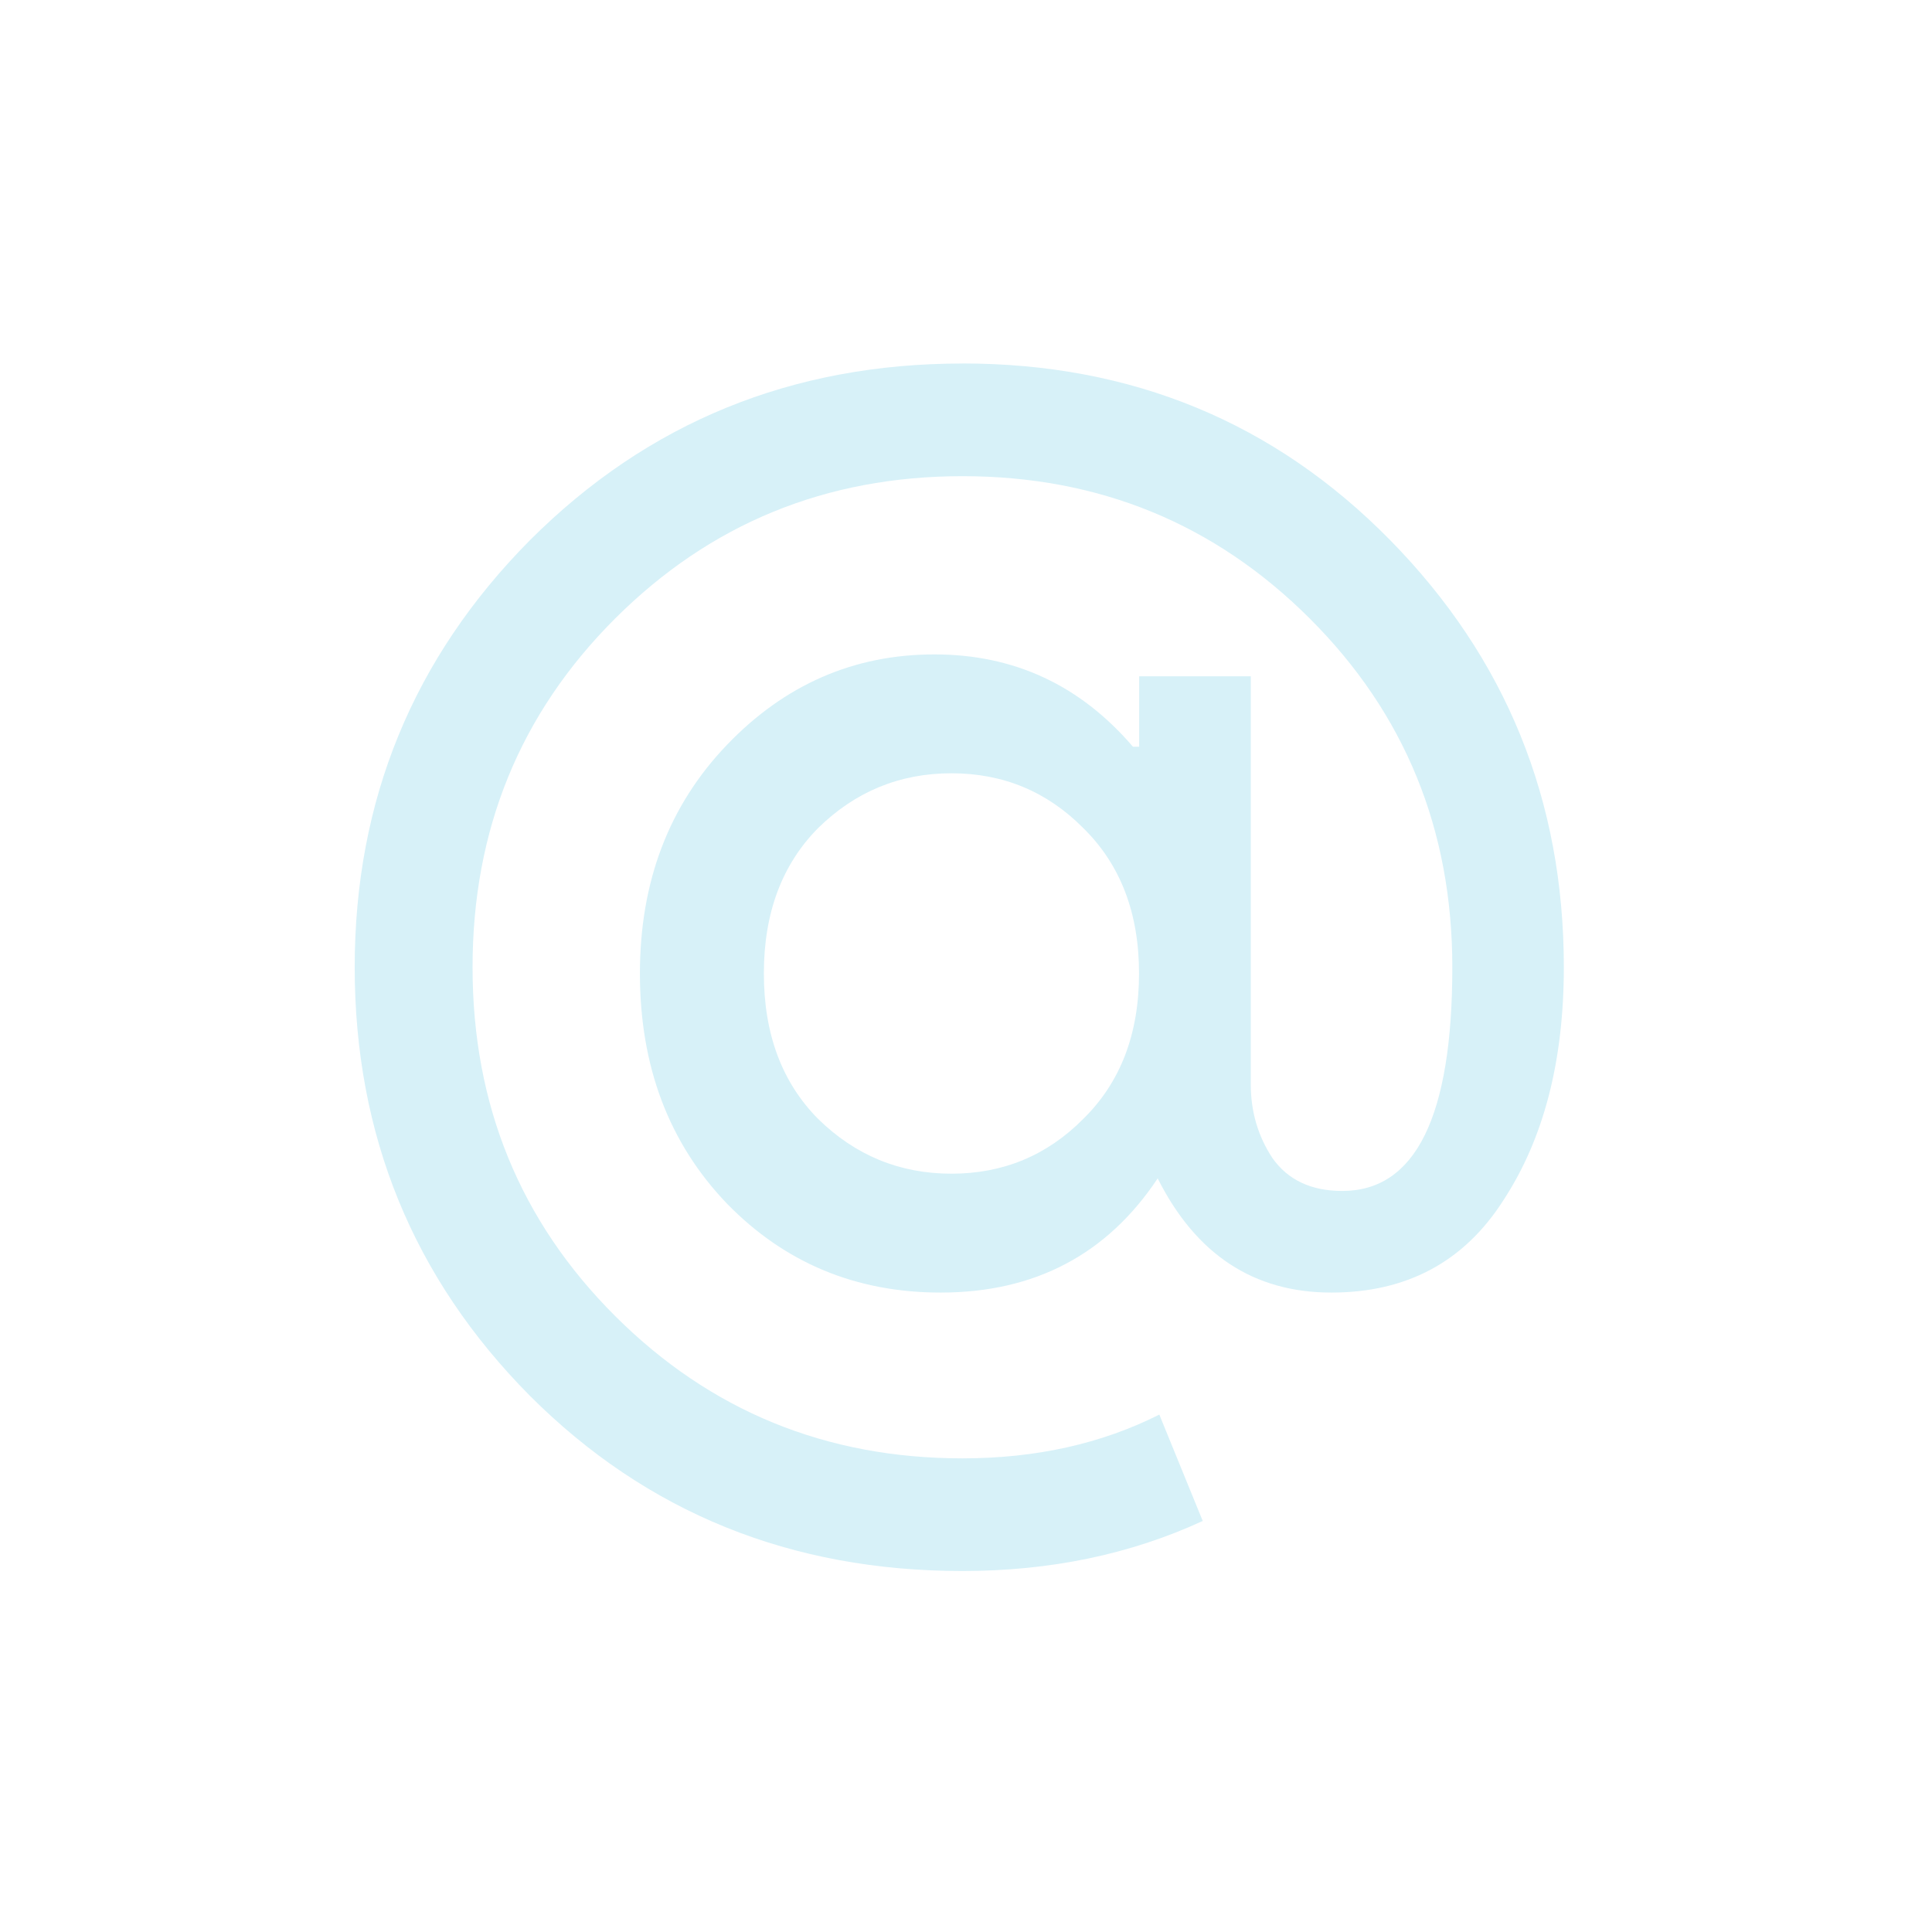
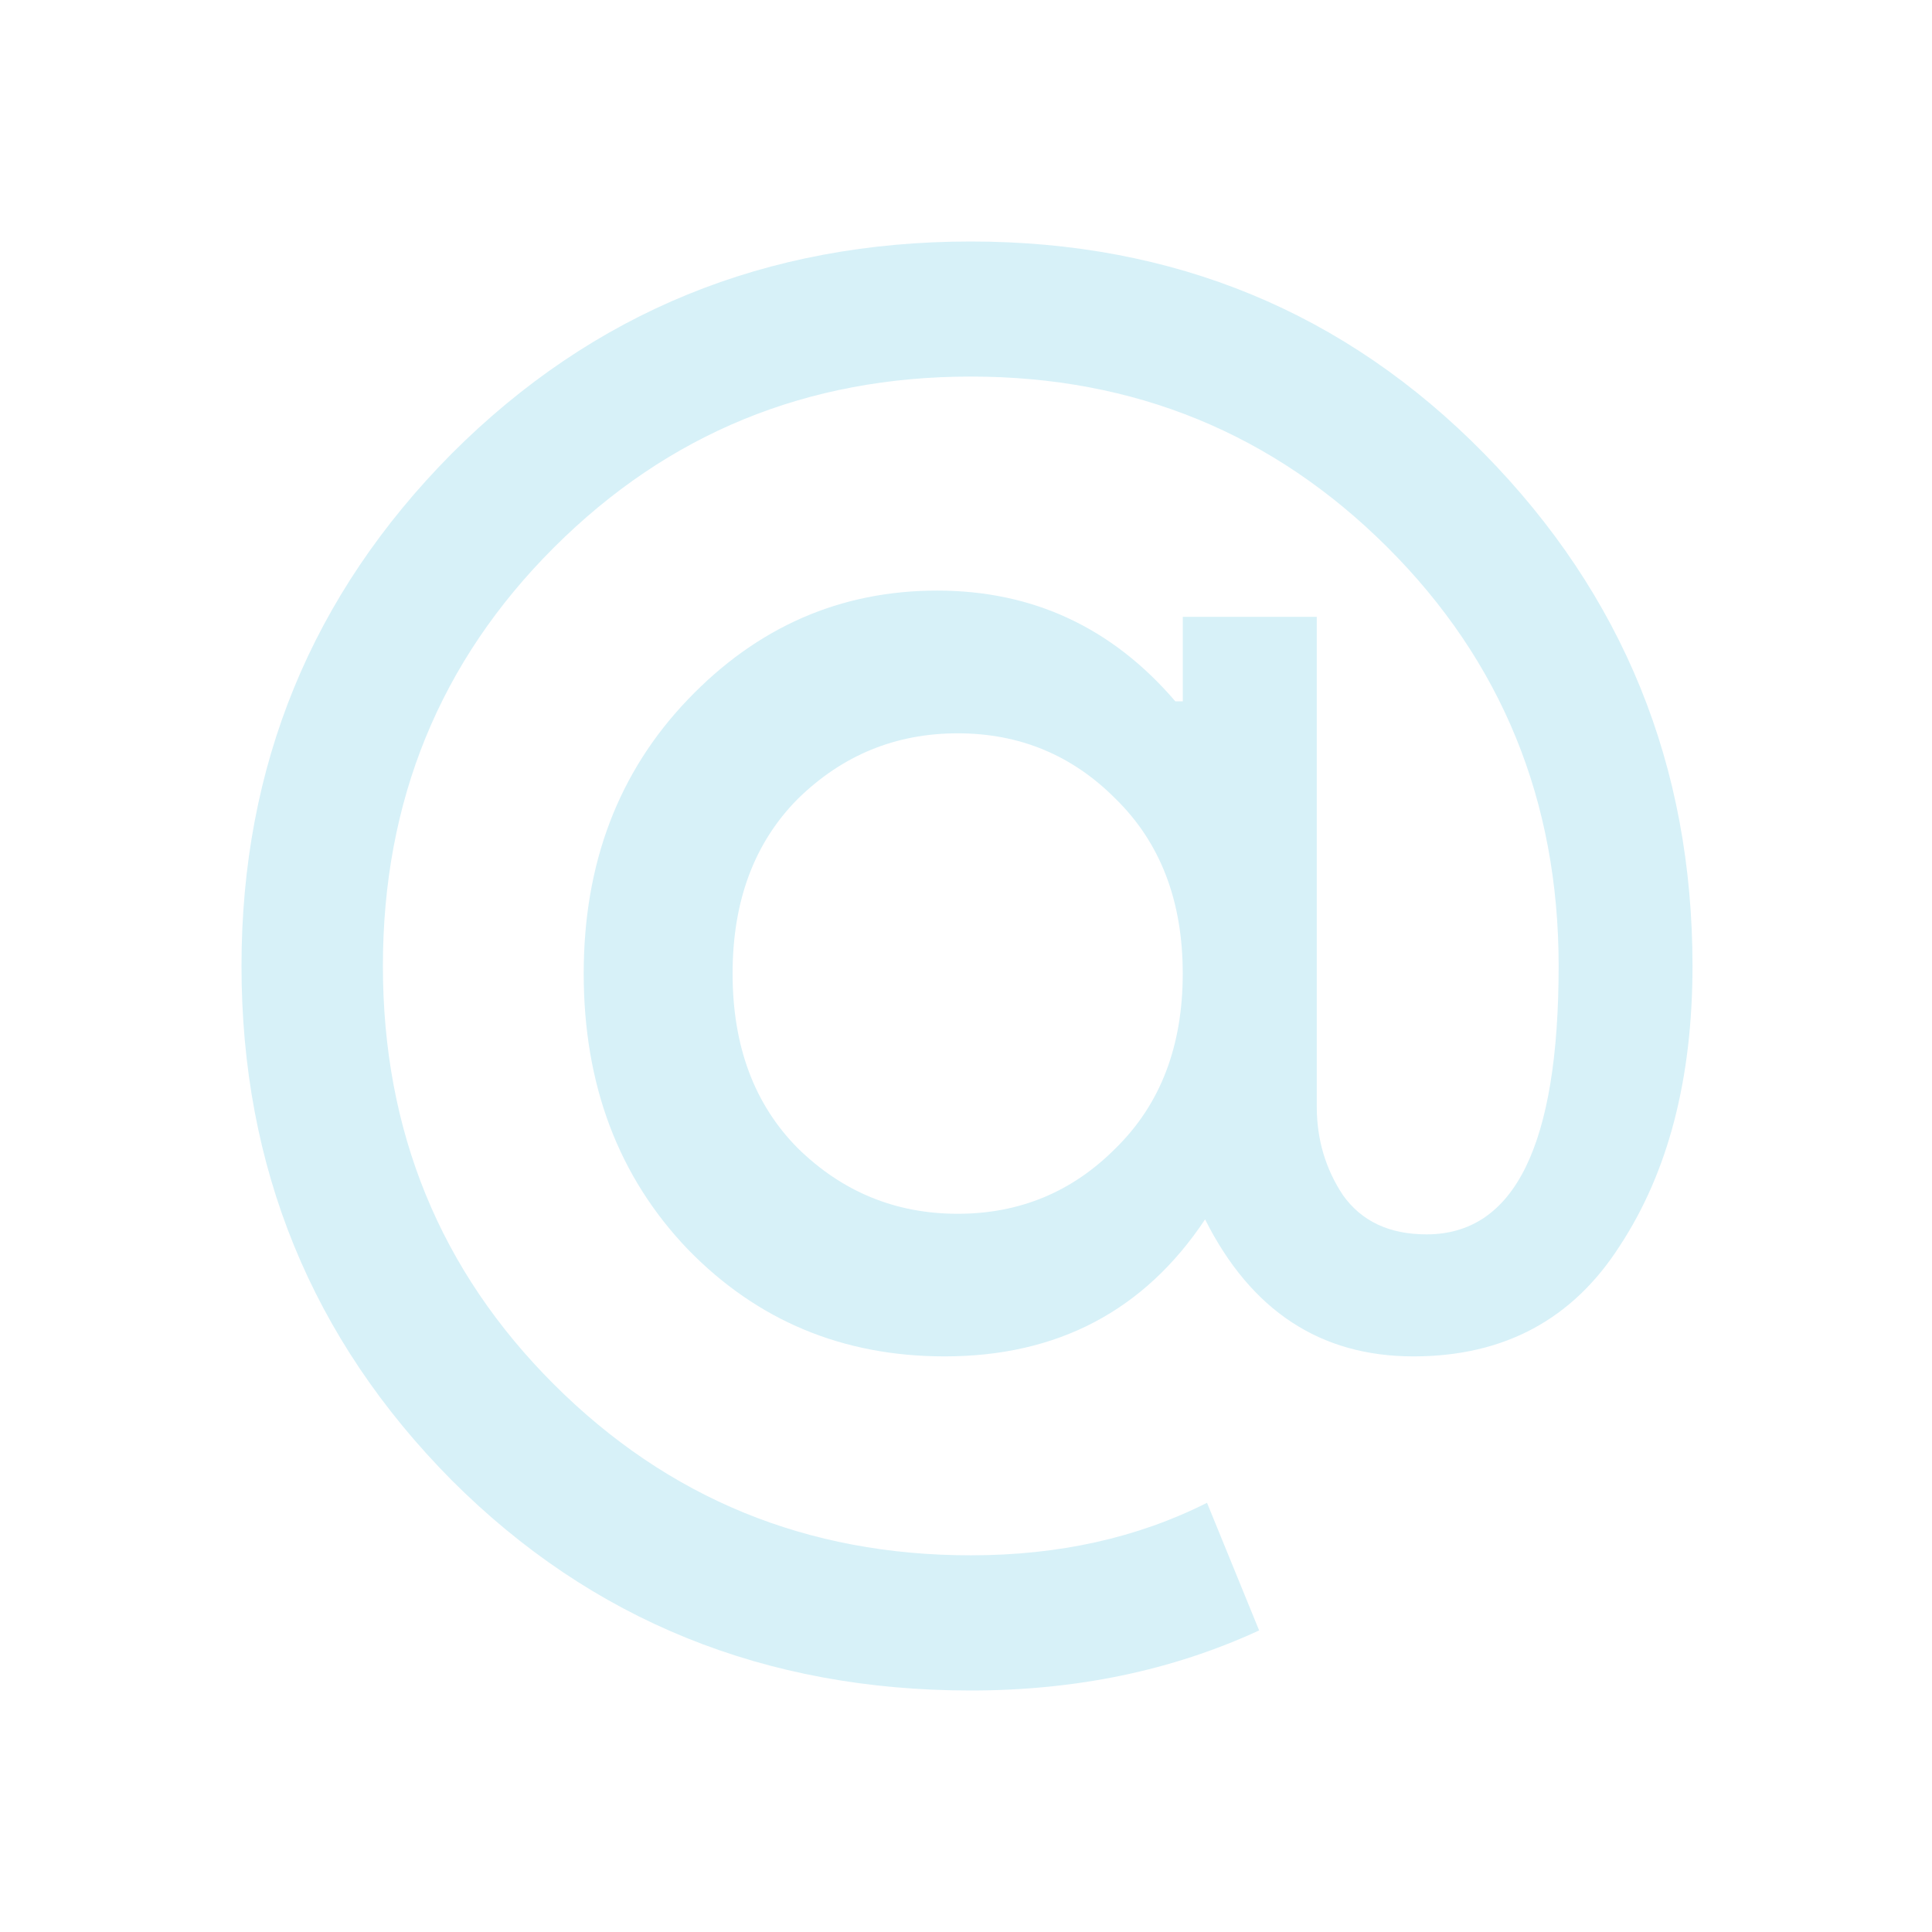
<svg xmlns="http://www.w3.org/2000/svg" xmlns:xlink="http://www.w3.org/1999/xlink" width="32" height="32" version="1.1" id="svg22">
  <defs id="defs26">
-     <linearGradient id="linearGradient846">
-       <stop style="stop-color:#00b5cc;stop-opacity:1" offset="0" id="stop842" />
-       <stop style="stop-color:#0066ff;stop-opacity:1" offset="1" id="stop844" />
+     <linearGradient id="linearGradient847">
+       <stop style="stop-color:#00b5cc;stop-opacity:1" offset="0" id="stop843" />
+       <stop style="stop-color:#0066ff;stop-opacity:1" offset="1" id="stop845" />
    </linearGradient>
-     <linearGradient xlink:href="#linearGradient846" id="linearGradient848" x1="15.738" y1="-16.355" x2="33.853" y2="-0.235" gradientUnits="userSpaceOnUse" />
-     <linearGradient xlink:href="#linearGradient846" id="linearGradient856" x1="42.935" y1="-11.585" x2="52.356" y2="-1.244" gradientUnits="userSpaceOnUse" />
+     <linearGradient xlink:href="#linearGradient847" id="linearGradient849" x1="14.784" y1="-16.666" x2="34.252" y2="3.824" gradientUnits="userSpaceOnUse" />
+     <linearGradient xlink:href="#linearGradient847" id="linearGradient857" x1="42.746" y1="-12.068" x2="54" y2="0" gradientUnits="userSpaceOnUse" />
  </defs>
  <g id="mail-unread">
    <rect style="opacity:0.001" width="32" height="32" x="0" y="0" id="rect12" />
-     <path id="path4252" style="font-style:normal;font-variant:normal;font-weight:normal;font-stretch:normal;font-size:18.526px;line-height:125%;font-family:'Product Sans';-inkscape-font-specification:'Product Sans';letter-spacing:0px;word-spacing:0px;fill:#d7f1f8;fill-opacity:1;stroke:none;stroke-width:0.625;stroke-linecap:butt;stroke-linejoin:miter;stroke-miterlimit:4;stroke-dasharray:none;stroke-opacity:0.85" d="m 15.939,6.02 q 4.211,0 7.087,2.927 2.876,2.928 2.876,7.073 0,2.332 -1.001,3.86 -0.976,1.529 -2.85,1.529 -1.926,0 -2.876,-1.891 -1.258,1.891 -3.595,1.891 -2.106,0 -3.543,-1.477 -1.438,-1.503 -1.438,-3.808 0,-2.28 1.438,-3.783 1.438,-1.502 3.441,-1.502 1.977,0 3.287,1.529 h 0.103 v -1.166 h 1.849 v 6.762 q 0,0.674 0.359,1.218 0.385,0.544 1.156,0.544 1.823,0 1.823,-3.705 0,-3.42 -2.362,-5.777 -2.362,-2.357 -5.752,-2.357 -3.389,0 -5.752,2.357 -2.362,2.358 -2.362,5.777 0,3.42 2.362,5.777 2.363,2.357 5.752,2.357 1.823,0 3.261,-0.725 l 0.719,1.762 q -1.798,0.829 -3.98,0.829 -4.262,0 -7.164,-2.902 -2.902,-2.927 -2.902,-7.098 0,-4.145 2.902,-7.073 2.927,-2.927 7.164,-2.927 z m -2.388,12.513 q 0.924,0.907 2.208,0.907 1.284,0 2.183,-0.907 0.924,-0.907 0.924,-2.409 0,-1.503 -0.924,-2.409 -0.899,-0.907 -2.183,-0.907 -1.284,0 -2.208,0.907 -0.899,0.907 -0.899,2.409 0,1.502 0.899,2.409 z" />
+     <path id="path4252" style="font-style:normal;font-variant:normal;font-weight:normal;font-stretch:normal;font-size:18.526px;line-height:125%;font-family:'Product Sans';-inkscape-font-specification:'Product Sans';letter-spacing:0px;word-spacing:0px;fill:#d7f1f8;fill-opacity:1;stroke:none;stroke-width:0.75;stroke-linecap:butt;stroke-linejoin:miter;stroke-miterlimit:4;stroke-dasharray:none;stroke-opacity:0.85" d="m 16.078,4 q 5.053,0 8.504,3.513 3.451,3.513 3.451,8.487 0,2.798 -1.202,4.632 -1.171,1.834 -3.42,1.834 -2.311,0 -3.451,-2.269 -1.51,2.269 -4.314,2.269 -2.527,0 -4.252,-1.772 -1.726,-1.803 -1.726,-4.57 0,-2.736 1.726,-4.539 1.725,-1.803 4.129,-1.803 2.373,0 3.944,1.834 h 0.124 v -1.399 h 2.219 v 8.114 q 0,0.808 0.431,1.461 0.462,0.653 1.387,0.653 2.188,0 2.188,-4.446 0,-4.104 -2.835,-6.933 -2.835,-2.829 -6.902,-2.829 -4.067,0 -6.902,2.829 -2.835,2.829 -2.835,6.933 0,4.104 2.835,6.933 2.835,2.829 6.902,2.829 2.188,0 3.913,-0.87 l 0.863,2.114 Q 18.698,28 16.079,28 10.964,28 7.482,24.518 4,21.005 4,16 4,11.026 7.482,7.513 10.994,4 16.079,4 Z m -2.866,15.016 q 1.109,1.088 2.65,1.088 1.541,0 2.619,-1.088 1.109,-1.088 1.109,-2.891 0,-1.803 -1.109,-2.891 -1.078,-1.088 -2.619,-1.088 -1.541,0 -2.65,1.088 -1.078,1.088 -1.078,2.891 0,1.803 1.078,2.891 z" />
  </g>
  <g id="22-22-mail-unread">
    <g id="g921">
      <rect style="opacity:0.001" width="22" height="22" x="32" y="10" id="rect2" />
-       <path id="path4252-3" style="font-style:normal;font-variant:normal;font-weight:normal;font-stretch:normal;font-size:18.526px;line-height:125%;font-family:'Product Sans';-inkscape-font-specification:'Product Sans';letter-spacing:0px;word-spacing:0px;fill:#d7f1f8;fill-opacity:1;stroke:none;stroke-width:0.438;stroke-linecap:butt;stroke-linejoin:miter;stroke-miterlimit:4;stroke-dasharray:none;stroke-opacity:0.85" d="m 42.941,14.245 q 2.948,0 4.961,2.049 2.013,2.049 2.013,4.951 0,1.632 -0.701,2.702 -0.683,1.07 -1.995,1.07 -1.348,0 -2.013,-1.324 -0.881,1.324 -2.516,1.324 -1.474,0 -2.48,-1.034 -1.007,-1.052 -1.007,-2.666 0,-1.596 1.007,-2.648 1.006,-1.052 2.408,-1.052 1.384,0 2.301,1.07 h 0.072 v -0.816 h 1.294 v 4.733 q 0,0.471 0.252,0.852 0.27,0.381 0.809,0.381 1.276,0 1.276,-2.593 0,-2.394 -1.654,-4.044 -1.654,-1.65 -4.026,-1.65 -2.373,0 -4.026,1.65 -1.654,1.65 -1.654,4.044 0,2.394 1.654,4.044 1.654,1.65 4.026,1.65 1.276,0 2.283,-0.508 l 0.503,1.233 q -1.258,0.58 -2.786,0.58 -2.984,0 -5.015,-2.031 Q 35.895,24.165 35.895,21.245 q 0,-2.901 2.031,-4.951 2.049,-2.049 5.015,-2.049 z m -1.672,8.759 q 0.647,0.635 1.546,0.635 0.899,0 1.528,-0.635 0.647,-0.635 0.647,-1.686 0,-1.052 -0.647,-1.687 -0.629,-0.635 -1.528,-0.635 -0.899,0 -1.546,0.635 -0.629,0.635 -0.629,1.687 0,1.052 0.629,1.686 z" />
+       <path id="path4252-3" style="font-style:normal;font-variant:normal;font-weight:normal;font-stretch:normal;font-size:18.526px;line-height:125%;font-family:'Product Sans';-inkscape-font-specification:'Product Sans';letter-spacing:0px;word-spacing:0px;fill:#d7f1f8;fill-opacity:1;stroke:none;stroke-width:0.5;stroke-linecap:butt;stroke-linejoin:miter;stroke-miterlimit:4;stroke-dasharray:none;stroke-opacity:0.85" d="m 43.052,13 q 3.369,0 5.67,2.342 2.301,2.342 2.301,5.658 0,1.865 -0.801,3.088 -0.781,1.223 -2.28,1.223 -1.541,0 -2.301,-1.513 -1.007,1.513 -2.876,1.513 -1.685,0 -2.835,-1.181 -1.15,-1.202 -1.15,-3.047 0,-1.824 1.15,-3.026 1.15,-1.202 2.753,-1.202 1.582,0 2.629,1.223 h 0.082 V 17.145 h 1.479 v 5.409 q 0,0.539 0.288,0.974 0.308,0.435 0.924,0.435 1.458,0 1.458,-2.964 0,-2.736 -1.89,-4.622 -1.89,-1.886 -4.601,-1.886 -2.712,0 -4.602,1.886 -1.89,1.886 -1.89,4.622 0,2.736 1.89,4.622 1.89,1.886 4.602,1.886 1.458,0 2.609,-0.58 l 0.575,1.409 Q 44.798,29 43.053,29 39.643,29 37.321,26.679 35,24.337 35,21 35,17.684 37.321,15.342 39.663,13 43.053,13 Z m -1.91,10.01 q 0.74,0.725 1.767,0.725 1.027,0 1.746,-0.725 0.74,-0.725 0.74,-1.927 0,-1.202 -0.74,-1.927 -0.719,-0.725 -1.746,-0.725 -1.027,0 -1.767,0.725 -0.719,0.725 -0.719,1.927 0,1.202 0.719,1.927 z" />
    </g>
  </g>
  <g id="mail-unread-new">
    <rect style="opacity:0.001" width="32" height="32" x="0" y="-32" id="rect17" />
-     <path id="path4252-36" style="font-style:normal;font-variant:normal;font-weight:normal;font-stretch:normal;font-size:18.526px;line-height:125%;font-family:'Product Sans';-inkscape-font-specification:'Product Sans';letter-spacing:0px;word-spacing:0px;fill:url(#linearGradient848);fill-opacity:1;stroke:none;stroke-width:0.625;stroke-linecap:butt;stroke-linejoin:miter;stroke-miterlimit:4;stroke-dasharray:none;stroke-opacity:0.85" d="m 16.132,-26.024 q 4.211,0 7.087,2.927 2.876,2.928 2.876,7.073 0,2.332 -1.001,3.86 -0.976,1.529 -2.85,1.529 -1.926,0 -2.876,-1.891 -1.258,1.891 -3.595,1.891 -2.106,0 -3.543,-1.477 -1.438,-1.503 -1.438,-3.808 0,-2.28 1.438,-3.783 1.438,-1.502 3.441,-1.502 1.977,0 3.287,1.529 h 0.103 v -1.166 h 1.849 v 6.762 q 0,0.674 0.359,1.218 0.385,0.544 1.156,0.544 1.823,0 1.823,-3.705 0,-3.42 -2.362,-5.777 -2.362,-2.357 -5.752,-2.357 -3.389,0 -5.752,2.357 -2.362,2.358 -2.362,5.777 0,3.42 2.362,5.777 2.363,2.357 5.752,2.357 1.823,0 3.261,-0.725 l 0.719,1.762 q -1.798,0.829 -3.98,0.829 -4.262,0 -7.164,-2.902 -2.902,-2.927 -2.902,-7.098 0,-4.145 2.902,-7.073 2.927,-2.927 7.164,-2.927 z m -2.388,12.513 q 0.924,0.907 2.208,0.907 1.284,0 2.183,-0.907 0.924,-0.907 0.924,-2.409 0,-1.503 -0.924,-2.409 -0.899,-0.907 -2.183,-0.907 -1.284,0 -2.208,0.907 -0.899,0.907 -0.899,2.409 0,1.502 0.899,2.409 z" />
+     <path id="path4252-36" style="font-style:normal;font-variant:normal;font-weight:normal;font-stretch:normal;font-size:18.526px;line-height:125%;font-family:'Product Sans';-inkscape-font-specification:'Product Sans';letter-spacing:0px;word-spacing:0px;fill:url(#linearGradient849);fill-opacity:1;stroke:none;stroke-width:0.75;stroke-linecap:butt;stroke-linejoin:miter;stroke-miterlimit:4;stroke-dasharray:none;stroke-opacity:0.85" d="m 16.078,-28 q 5.053,0 8.504,3.513 3.451,3.513 3.451,8.487 0,2.798 -1.202,4.632 -1.171,1.834 -3.42,1.834 -2.311,0 -3.451,-2.269 -1.51,2.269 -4.314,2.269 -2.527,0 -4.252,-1.772 -1.726,-1.803 -1.726,-4.57 0,-2.736 1.726,-4.539 1.725,-1.803 4.129,-1.803 2.373,0 3.944,1.834 h 0.124 v -1.399 h 2.219 v 8.114 q 0,0.808 0.431,1.461 0.462,0.653 1.387,0.653 2.188,0 2.188,-4.446 0,-4.104 -2.835,-6.933 -2.835,-2.829 -6.902,-2.829 -4.067,0 -6.902,2.829 -2.835,2.829 -2.835,6.933 0,4.104 2.835,6.933 2.835,2.829 6.902,2.829 2.188,0 3.913,-0.87 l 0.863,2.114 Q 18.698,-4 16.079,-4 10.964,-4 7.482,-7.482 4,-10.995 4,-16 4,-20.974 7.482,-24.487 10.994,-28 16.079,-28 Z m -2.866,15.016 q 1.109,1.088 2.65,1.088 1.541,0 2.619,-1.088 1.109,-1.088 1.109,-2.891 0,-1.803 -1.109,-2.891 -1.078,-1.088 -2.619,-1.088 -1.541,0 -2.65,1.088 -1.078,1.088 -1.078,2.891 0,1.803 1.078,2.891 z" />
  </g>
  <g id="22-22-mail-unread-new">
    <rect style="opacity:0.001" width="22" height="22" x="32" y="-22" id="rect7" />
-     <path id="path4252-3-7" style="font-style:normal;font-variant:normal;font-weight:normal;font-stretch:normal;font-size:18.526px;line-height:125%;font-family:'Product Sans';-inkscape-font-specification:'Product Sans';letter-spacing:0px;word-spacing:0px;fill:url(#linearGradient856);fill-opacity:1;stroke:none;stroke-width:0.438;stroke-linecap:butt;stroke-linejoin:miter;stroke-miterlimit:4;stroke-dasharray:none;stroke-opacity:0.85" d="m 43.078,-17.981 q 2.948,0 4.961,2.049 2.013,2.049 2.013,4.951 0,1.632 -0.701,2.702 -0.683,1.07 -1.995,1.07 -1.348,0 -2.013,-1.324 -0.881,1.324 -2.516,1.324 -1.474,0 -2.48,-1.034 -1.007,-1.052 -1.007,-2.666 0,-1.596 1.007,-2.648 1.006,-1.052 2.408,-1.052 1.384,0 2.301,1.07 h 0.072 V -14.354 h 1.294 v 4.733 q 0,0.471 0.252,0.852 0.27,0.381 0.809,0.381 1.276,0 1.276,-2.593 0,-2.394 -1.654,-4.044 -1.654,-1.65 -4.026,-1.65 -2.373,0 -4.026,1.65 -1.654,1.65 -1.654,4.044 0,2.394 1.654,4.044 1.654,1.65 4.026,1.65 1.276,0 2.283,-0.508 l 0.503,1.233 q -1.258,0.58 -2.786,0.58 -2.984,0 -5.015,-2.031 -2.031,-2.049 -2.031,-4.969 0,-2.901 2.031,-4.951 2.049,-2.049 5.015,-2.049 z m -1.672,8.759 q 0.647,0.635 1.546,0.635 0.899,0 1.528,-0.635 0.647,-0.635 0.647,-1.686 0,-1.052 -0.647,-1.687 -0.629,-0.635 -1.528,-0.635 -0.899,0 -1.546,0.635 -0.629,0.635 -0.629,1.687 0,1.052 0.629,1.686 z" />
+     <path id="path4252-3-7" style="font-style:normal;font-variant:normal;font-weight:normal;font-stretch:normal;font-size:18.526px;line-height:125%;font-family:'Product Sans';-inkscape-font-specification:'Product Sans';letter-spacing:0px;word-spacing:0px;fill:url(#linearGradient857);fill-opacity:1;stroke:none;stroke-width:0.5;stroke-linecap:butt;stroke-linejoin:miter;stroke-miterlimit:4;stroke-dasharray:none;stroke-opacity:0.85" d="m 43.052,-19 q 3.369,0 5.67,2.342 2.301,2.342 2.301,5.658 0,1.865 -0.801,3.088 -0.781,1.223 -2.28,1.223 -1.541,0 -2.301,-1.513 -1.007,1.513 -2.876,1.513 -1.685,0 -2.835,-1.181 -1.15,-1.202 -1.15,-3.047 0,-1.824 1.15,-3.026 1.15,-1.202 2.753,-1.202 1.582,0 2.629,1.223 h 0.082 v -0.933 h 1.479 v 5.409 q 0,0.539 0.288,0.974 0.308,0.435 0.924,0.435 1.458,0 1.458,-2.964 0,-2.736 -1.89,-4.622 -1.89,-1.886 -4.601,-1.886 -2.712,0 -4.602,1.886 -1.89,1.886 -1.89,4.622 0,2.736 1.89,4.622 1.89,1.886 4.602,1.886 1.458,0 2.609,-0.58 l 0.575,1.409 Q 44.798,-3 43.053,-3 39.643,-3 37.321,-5.321 35,-7.663 35,-11 q 0,-3.316 2.321,-5.658 Q 39.663,-19 43.053,-19 Z M 41.142,-8.99 q 0.74,0.725 1.767,0.725 1.027,0 1.746,-0.725 0.74,-0.725 0.74,-1.927 0,-1.202 -0.74,-1.928 -0.719,-0.725 -1.746,-0.725 -1.027,0 -1.767,0.725 -0.719,0.725 -0.719,1.928 0,1.202 0.719,1.927 z" />
  </g>
</svg>
